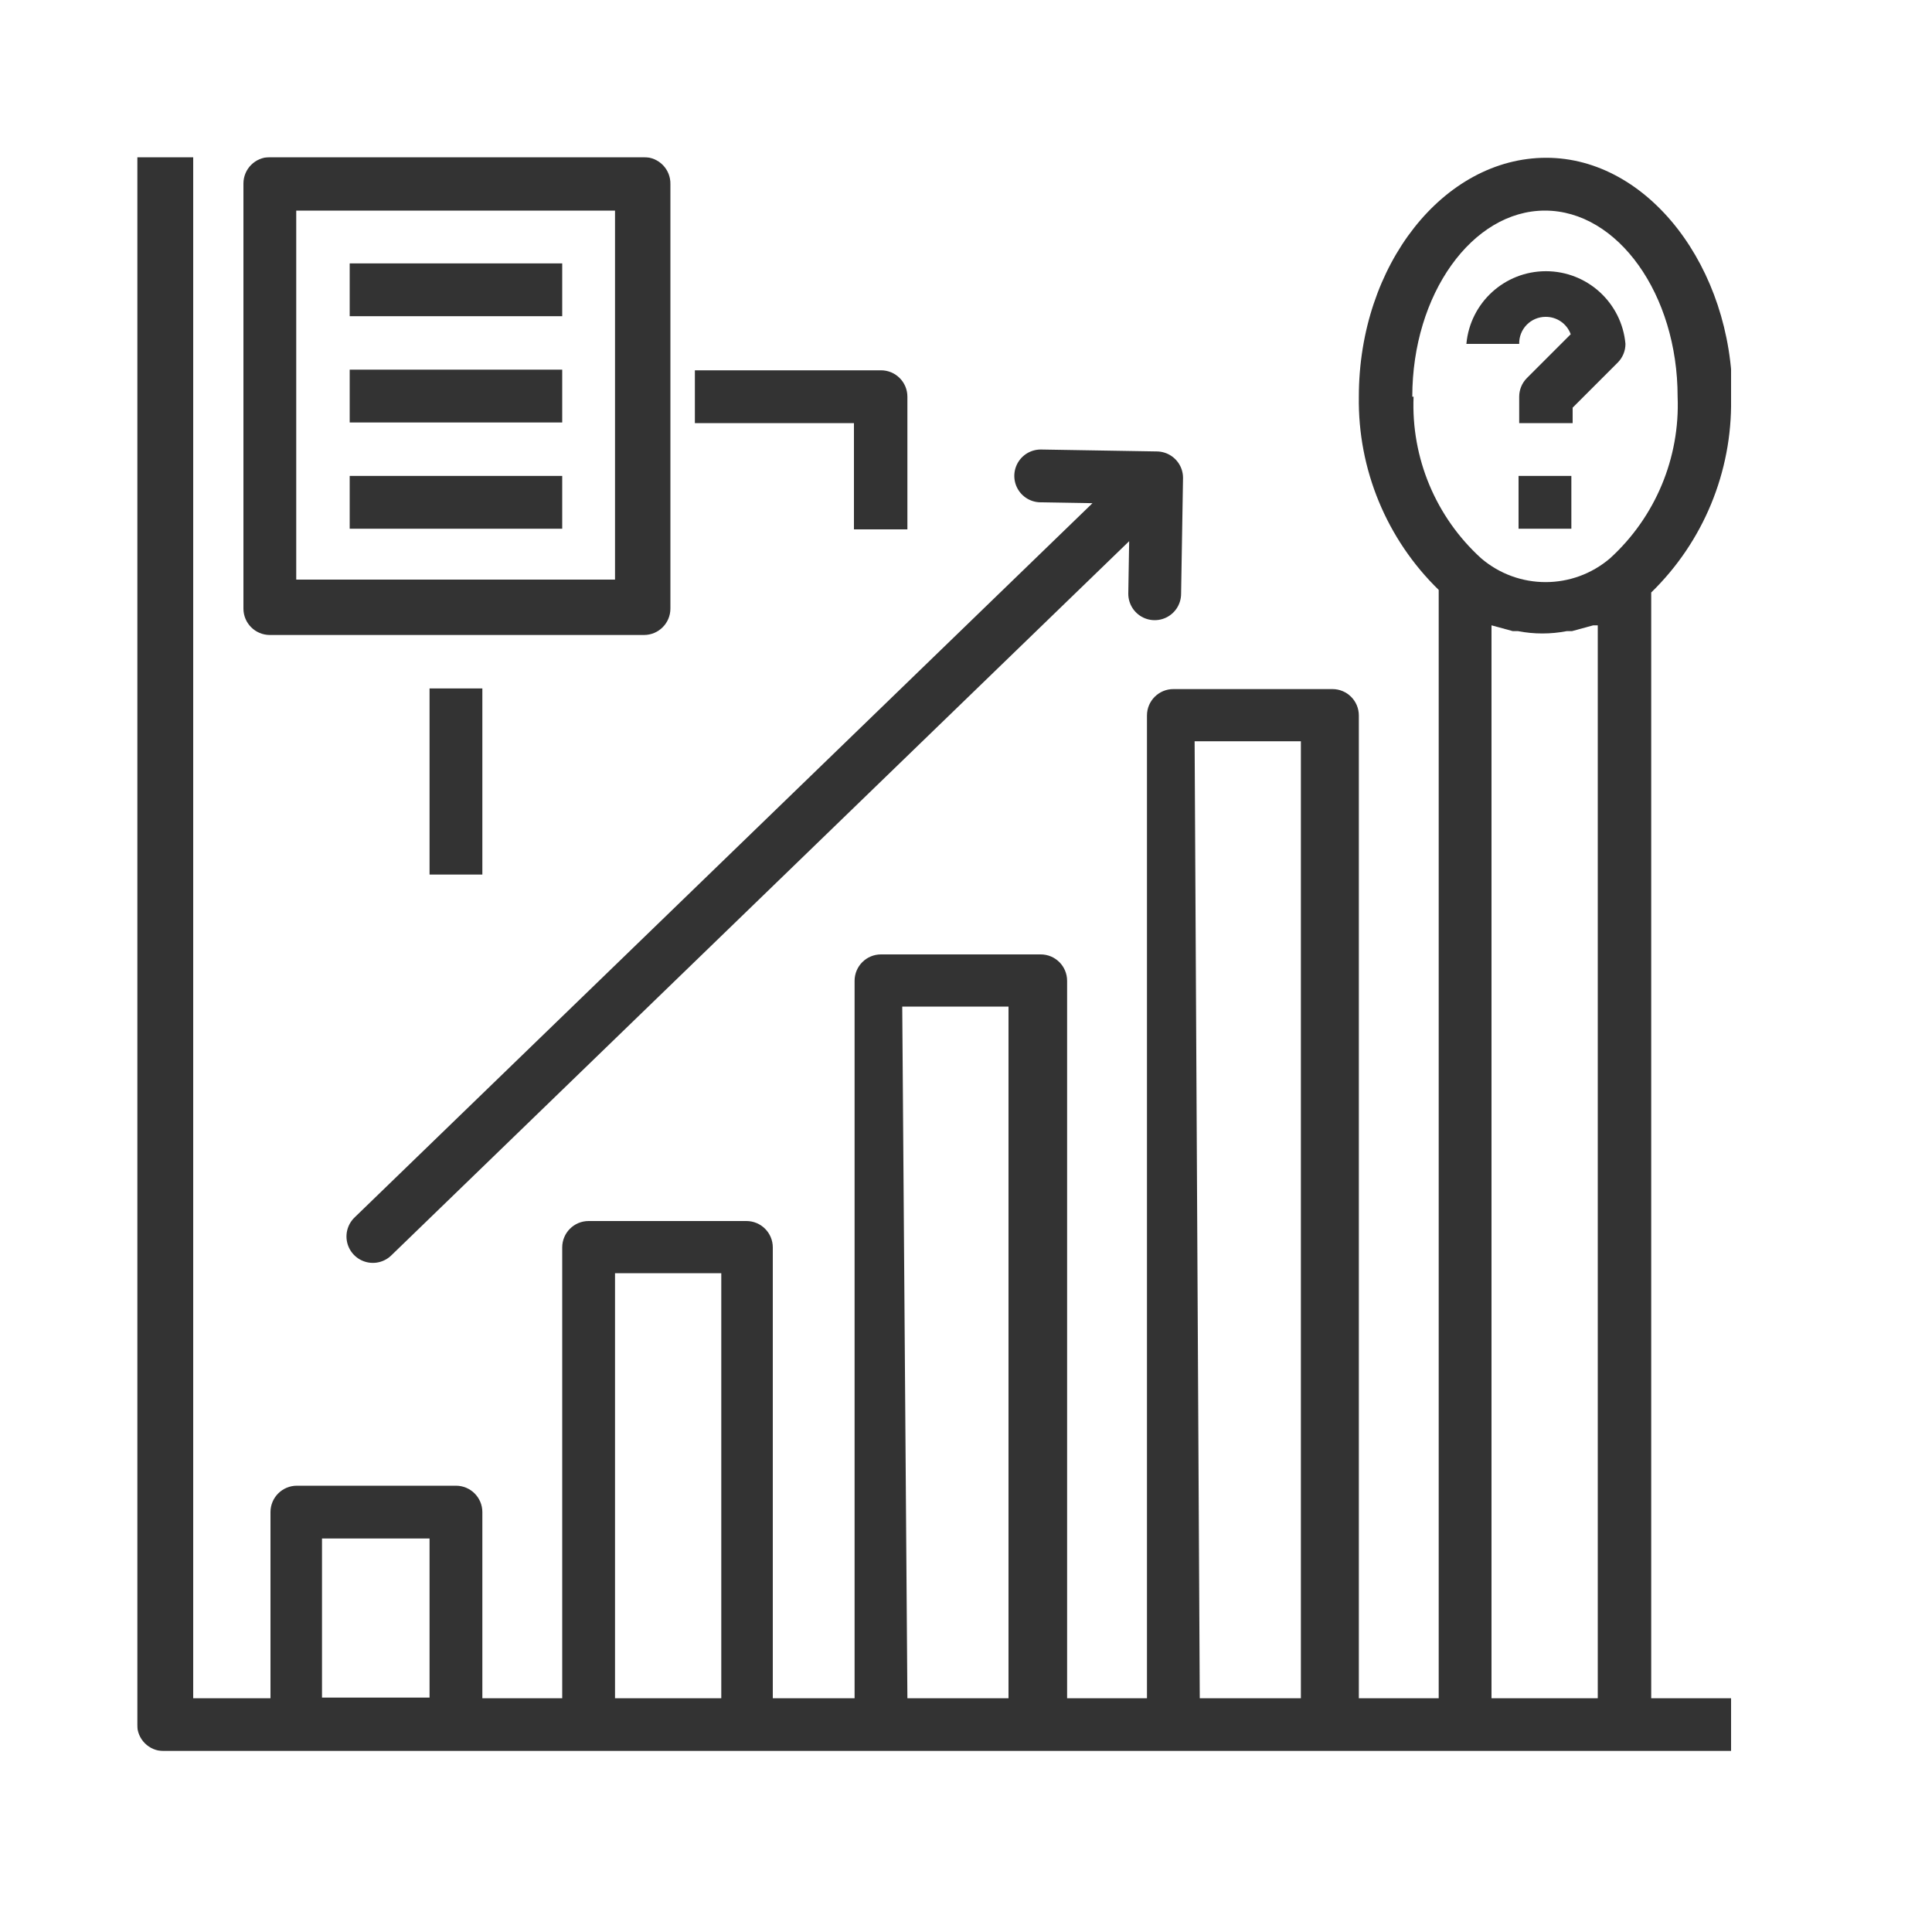
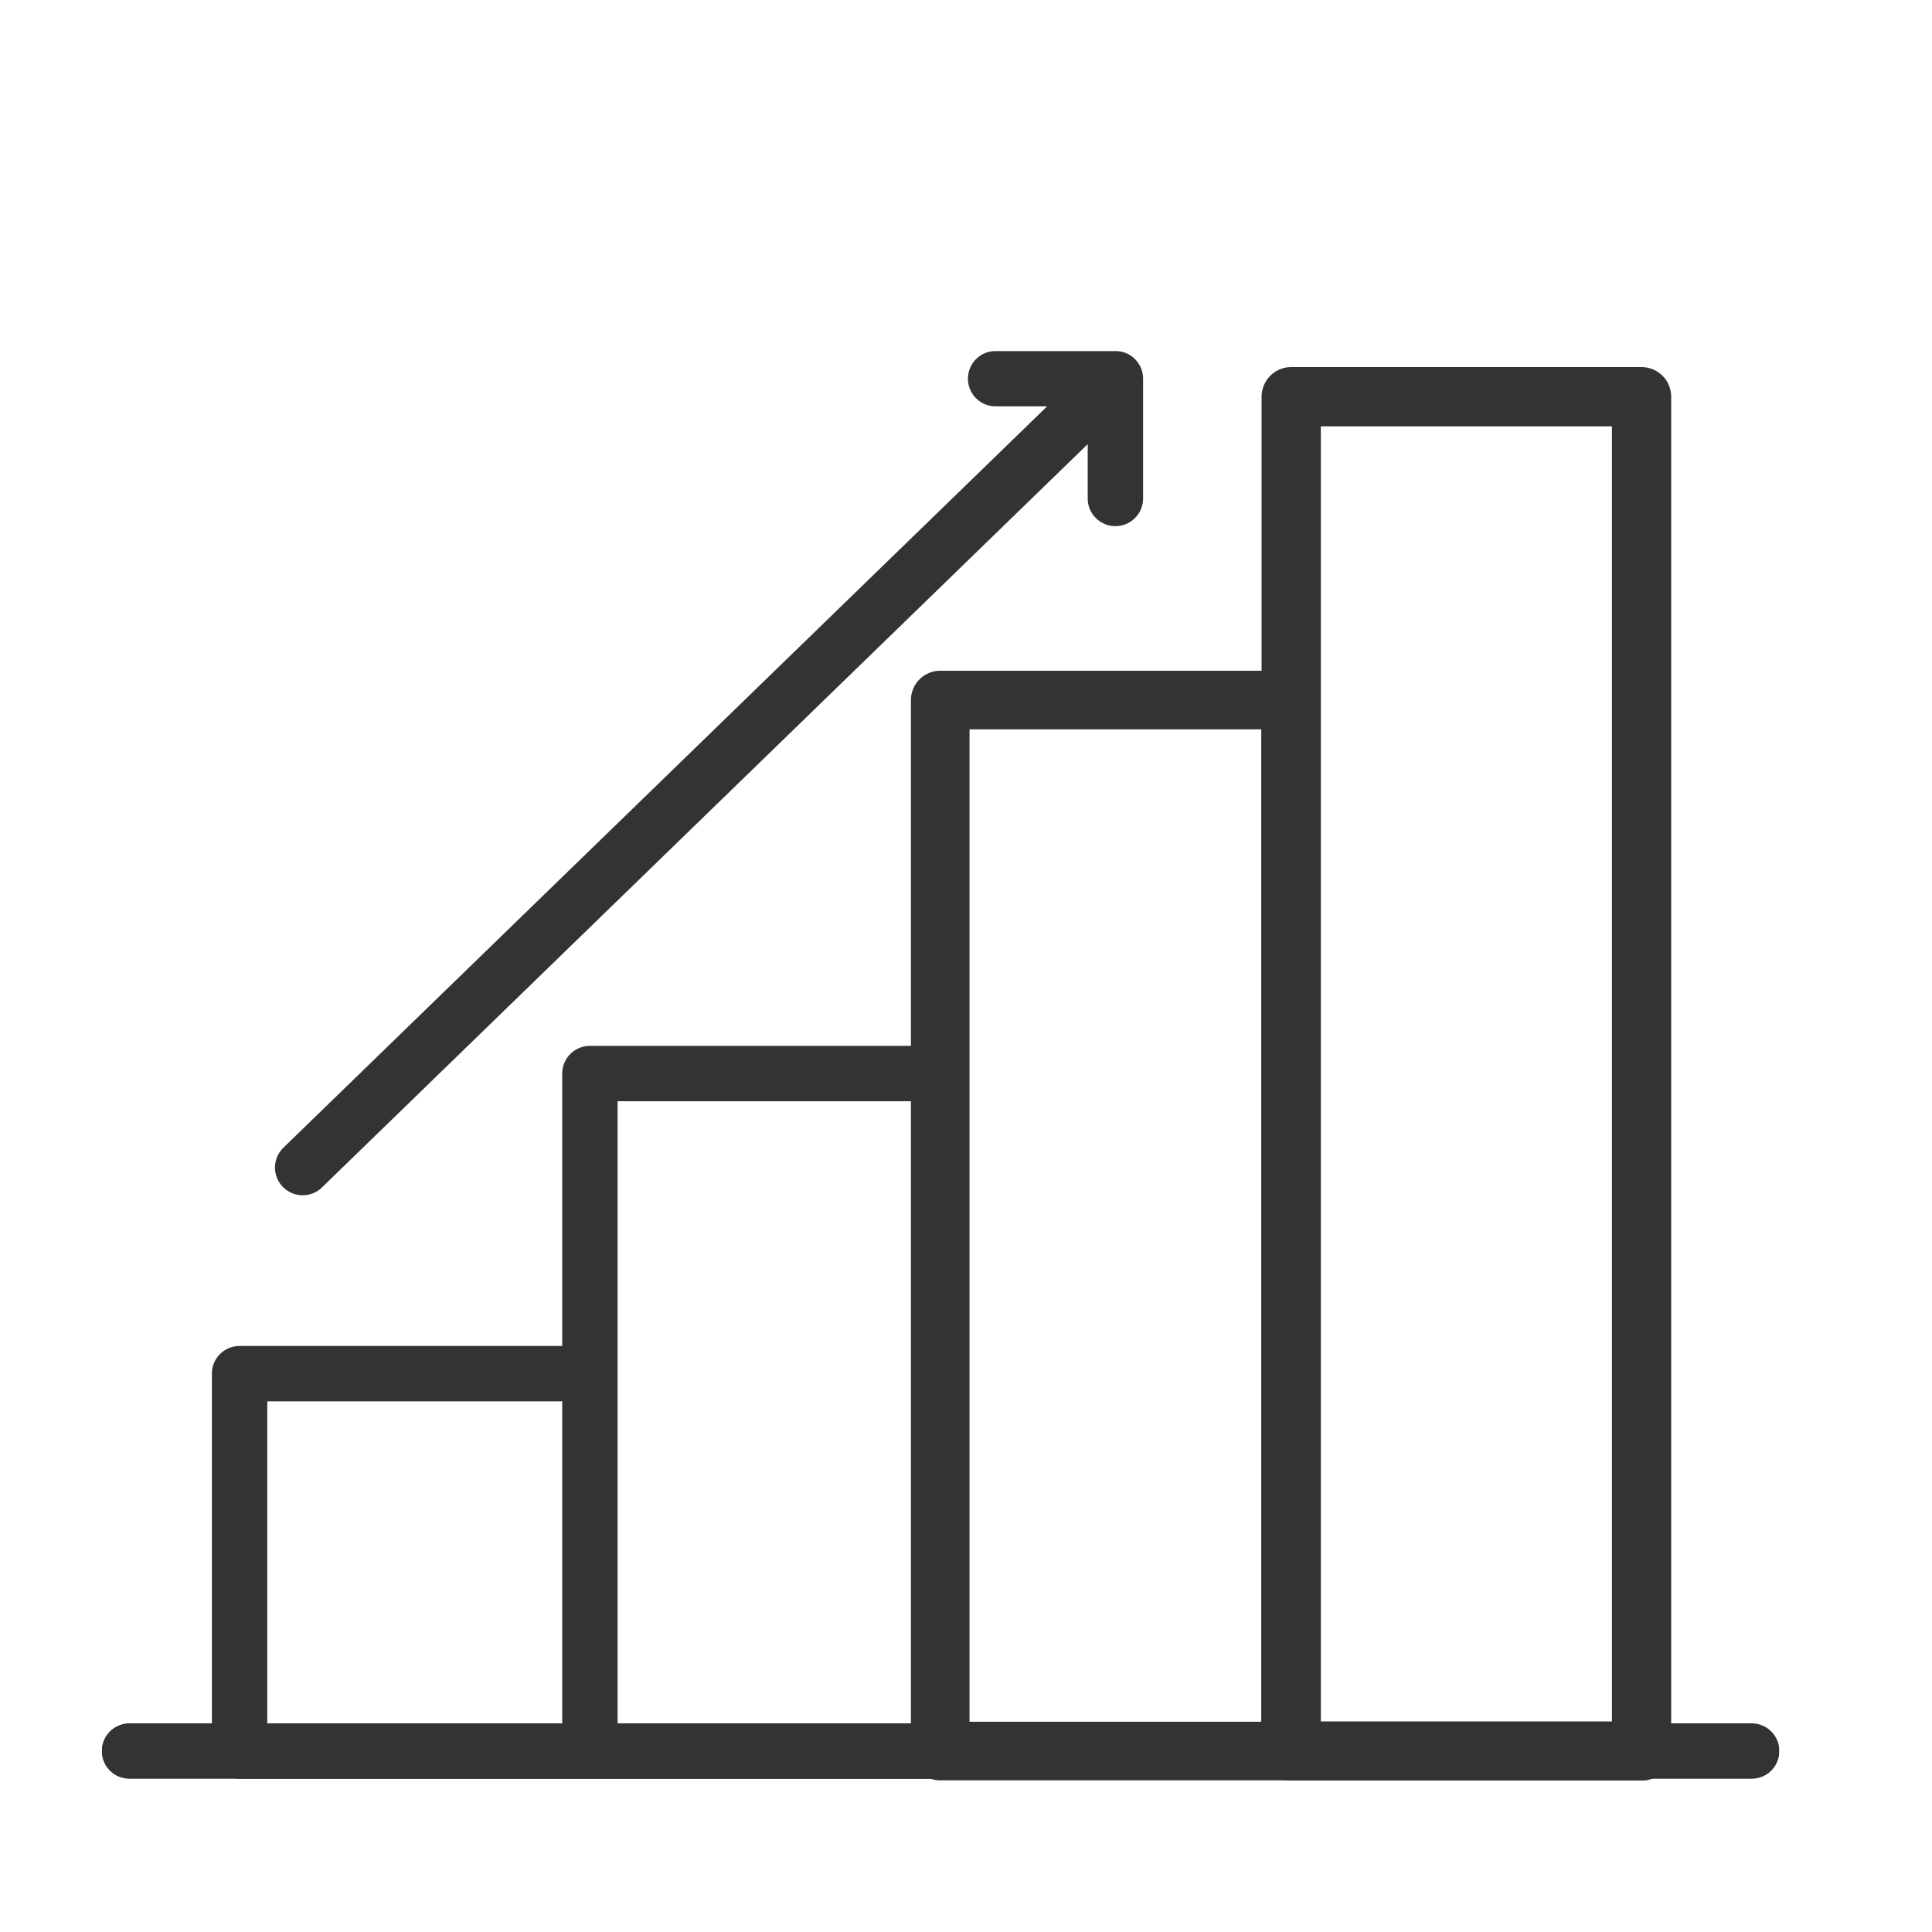
<svg xmlns="http://www.w3.org/2000/svg" id="Layer_1" data-name="Layer 1" viewBox="0 0 30 30">
  <defs>
-     <style>.cls-1,.cls-5{fill:none;}.cls-2{clip-path:url(#clip-path);}.cls-3{opacity:0.8;}.cls-4{clip-path:url(#clip-path-2);}.cls-5{stroke:#000;stroke-linecap:round;stroke-linejoin:round;stroke-width:0.82px;}</style>
+     <style>.cls-1,.cls-5,.cls-6,.cls-7,.cls-8{fill:none;}.cls-2{clip-path:url(#clip-path);}.cls-3{opacity:0.8;}.cls-4{clip-path:url(#clip-path-2);}.cls-5,.cls-6,.cls-7,.cls-8{stroke:#000;stroke-linecap:round;}.cls-5,.cls-7,.cls-8{stroke-linejoin:round;}.cls-5{stroke-width:0.92px;}.cls-6{stroke-miterlimit:10;}.cls-6,.cls-8{stroke-width:0.86px;}.cls-7{stroke-width:0.91px;}</style>
    <clipPath id="clip-path">
-       <rect class="cls-1" x="2.13" y="2.44" width="24.75" height="24.75" />
+       <rect class="cls-1" x="1.58" y="5.45" width="26.05" height="22.2" />
    </clipPath>
    <clipPath id="clip-path-2">
-       <rect class="cls-1" x="-4.88" y="-2.92" width="38.77" height="30.52" />
+       <rect class="cls-1" x="-5.7" y="-0.11" width="40.61" height="28.19" />
    </clipPath>
  </defs>
  <g class="cls-2">
    <g class="cls-3">
      <g class="cls-4">
-         <rect x="23.58" y="7.39" width="0.82" height="0.82" />
-         <path d="M24.81,9.71V26.37H23.16V9.71h0l.33.09.08,0a2,2,0,0,0,.76,0l.08,0,.33-.09h0m-6.19,1.8h1.65V26.37H18.63Zm-4.54,4.12h1.65V26.37H14.09ZM9.55,19.77H11.2v6.6H9.55ZM5,23.89H6.67v2.47H5ZM21.93,6.16c0-1.59.93-2.89,2.06-2.89s2.06,1.3,2.06,2.89A3.22,3.22,0,0,1,25,8.67l0,0a1.54,1.54,0,0,1-2,0l0,0a3.21,3.21,0,0,1-1.05-2.51m4.95,0c0-2-1.3-3.71-2.89-3.71S21.1,4.11,21.1,6.16a4.1,4.1,0,0,0,1.24,3V26.37H21.1V11.11a.41.41,0,0,0-.41-.41H18.22a.41.41,0,0,0-.41.41V26.37H16.57V15.23a.41.41,0,0,0-.41-.41H13.68a.41.41,0,0,0-.41.41V26.37H12v-7a.41.41,0,0,0-.41-.41H9.14a.41.41,0,0,0-.41.41v7H7.49V23.48a.41.41,0,0,0-.41-.41H4.61a.41.41,0,0,0-.41.41v2.89H3V2.44H2.13V26.78a.41.41,0,0,0,.41.41H26.88v-.82H25.64V9.2a4.1,4.1,0,0,0,1.24-3" />
-         <path d="M24,4.92a.41.41,0,0,1,.39.27l-.68.68a.41.41,0,0,0-.12.29v.41h.83V6.33l.7-.7a.41.41,0,0,0,.12-.29,1.24,1.24,0,0,0-2.47,0h.82A.41.41,0,0,1,24,4.92" />
-         <path d="M9.55,9H4.6V3.27H9.55ZM10,2.44H4.19a.41.41,0,0,0-.41.41v6.6a.41.41,0,0,0,.41.41H10a.41.41,0,0,0,.41-.41V2.86A.41.41,0,0,0,10,2.44" />
-         <rect x="5.43" y="4.09" width="3.3" height="0.82" />
-         <rect x="5.43" y="5.74" width="3.3" height="0.82" />
-         <rect x="5.43" y="7.39" width="3.3" height="0.82" />
-         <path d="M14.09,8.22V6.16a.41.41,0,0,0-.41-.41H10.79v.82h2.47V8.22Z" />
-         <rect x="6.67" y="10.69" width="0.82" height="2.89" />
-         <polyline class="cls-5" points="16.16 7.39 17.96 7.42 17.93 9.22 17.96 7.42 5.79 19.2" />
+         <rect class="cls-5" x="20.05" y="6.16" width="5.44" height="21.03" />
+         <line class="cls-6" x1="2.01" y1="27.19" x2="27.2" y2="27.19" />
+         <rect class="cls-7" x="14.6" y="10.87" width="5.44" height="16.32" />
+         <path class="cls-8" d="M15.46,5.88l1.86,0,0,1.86,0-1.86L4.7,18.13m4.46,9.06H3.72V21.33H9.16Zm5.44,0H9.16V16.67H14.6Z" />
      </g>
    </g>
  </g>
</svg>
